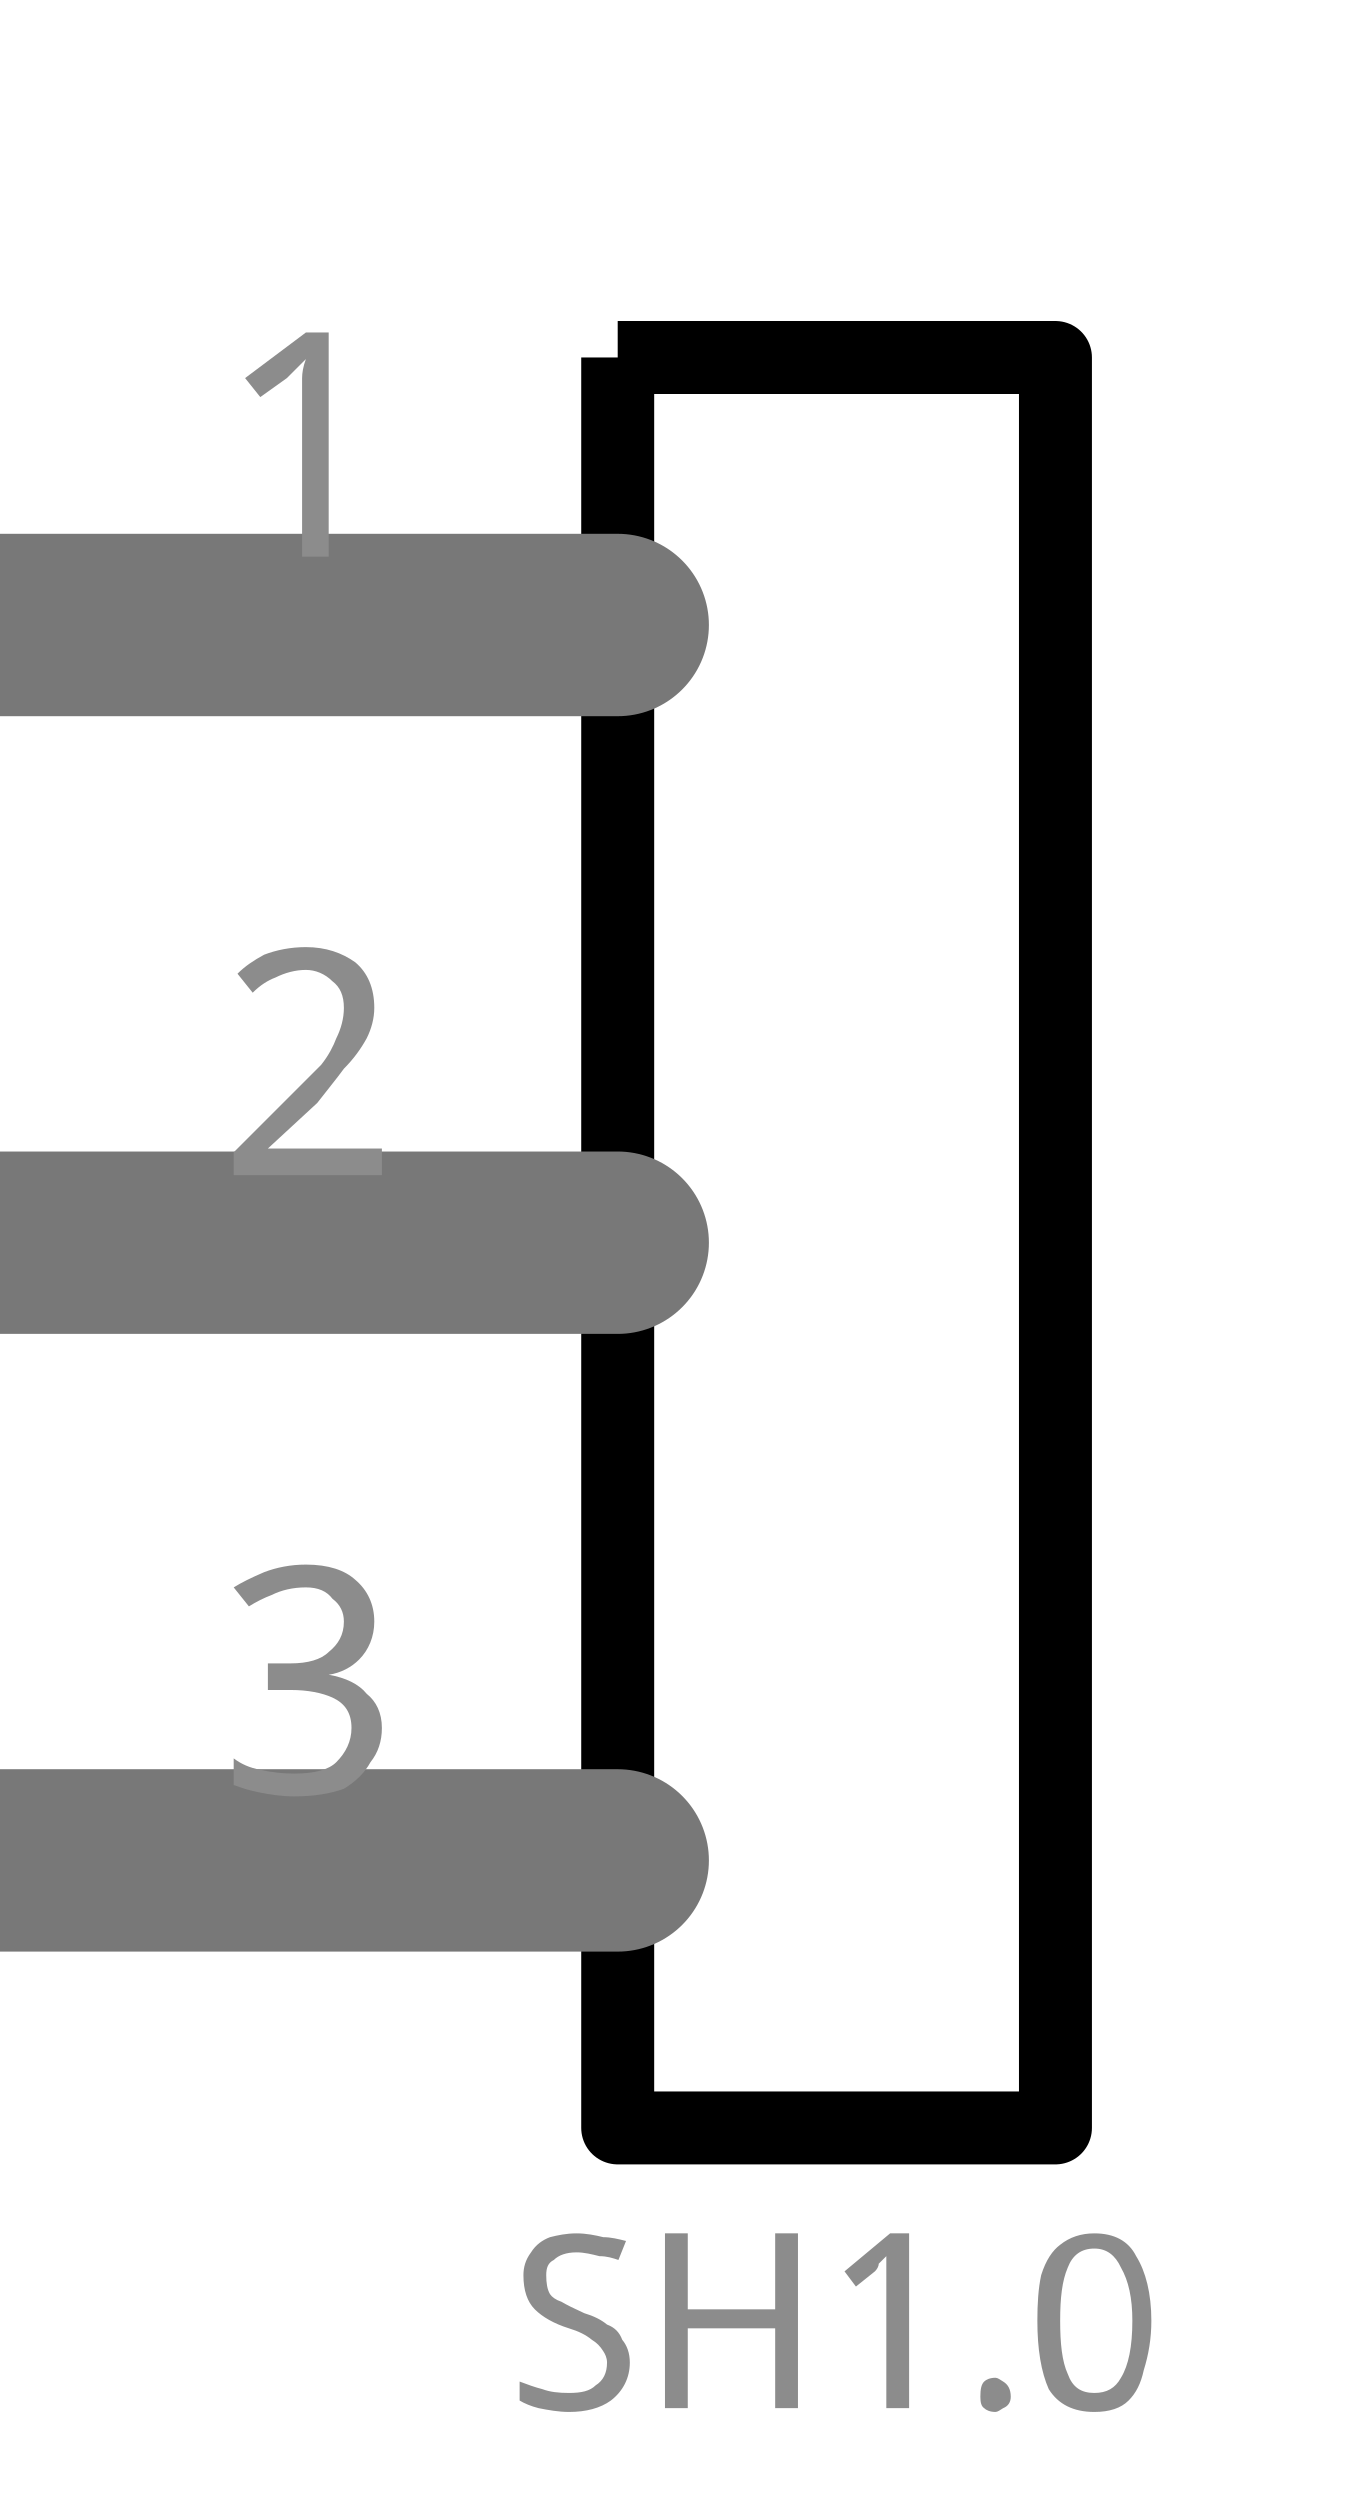
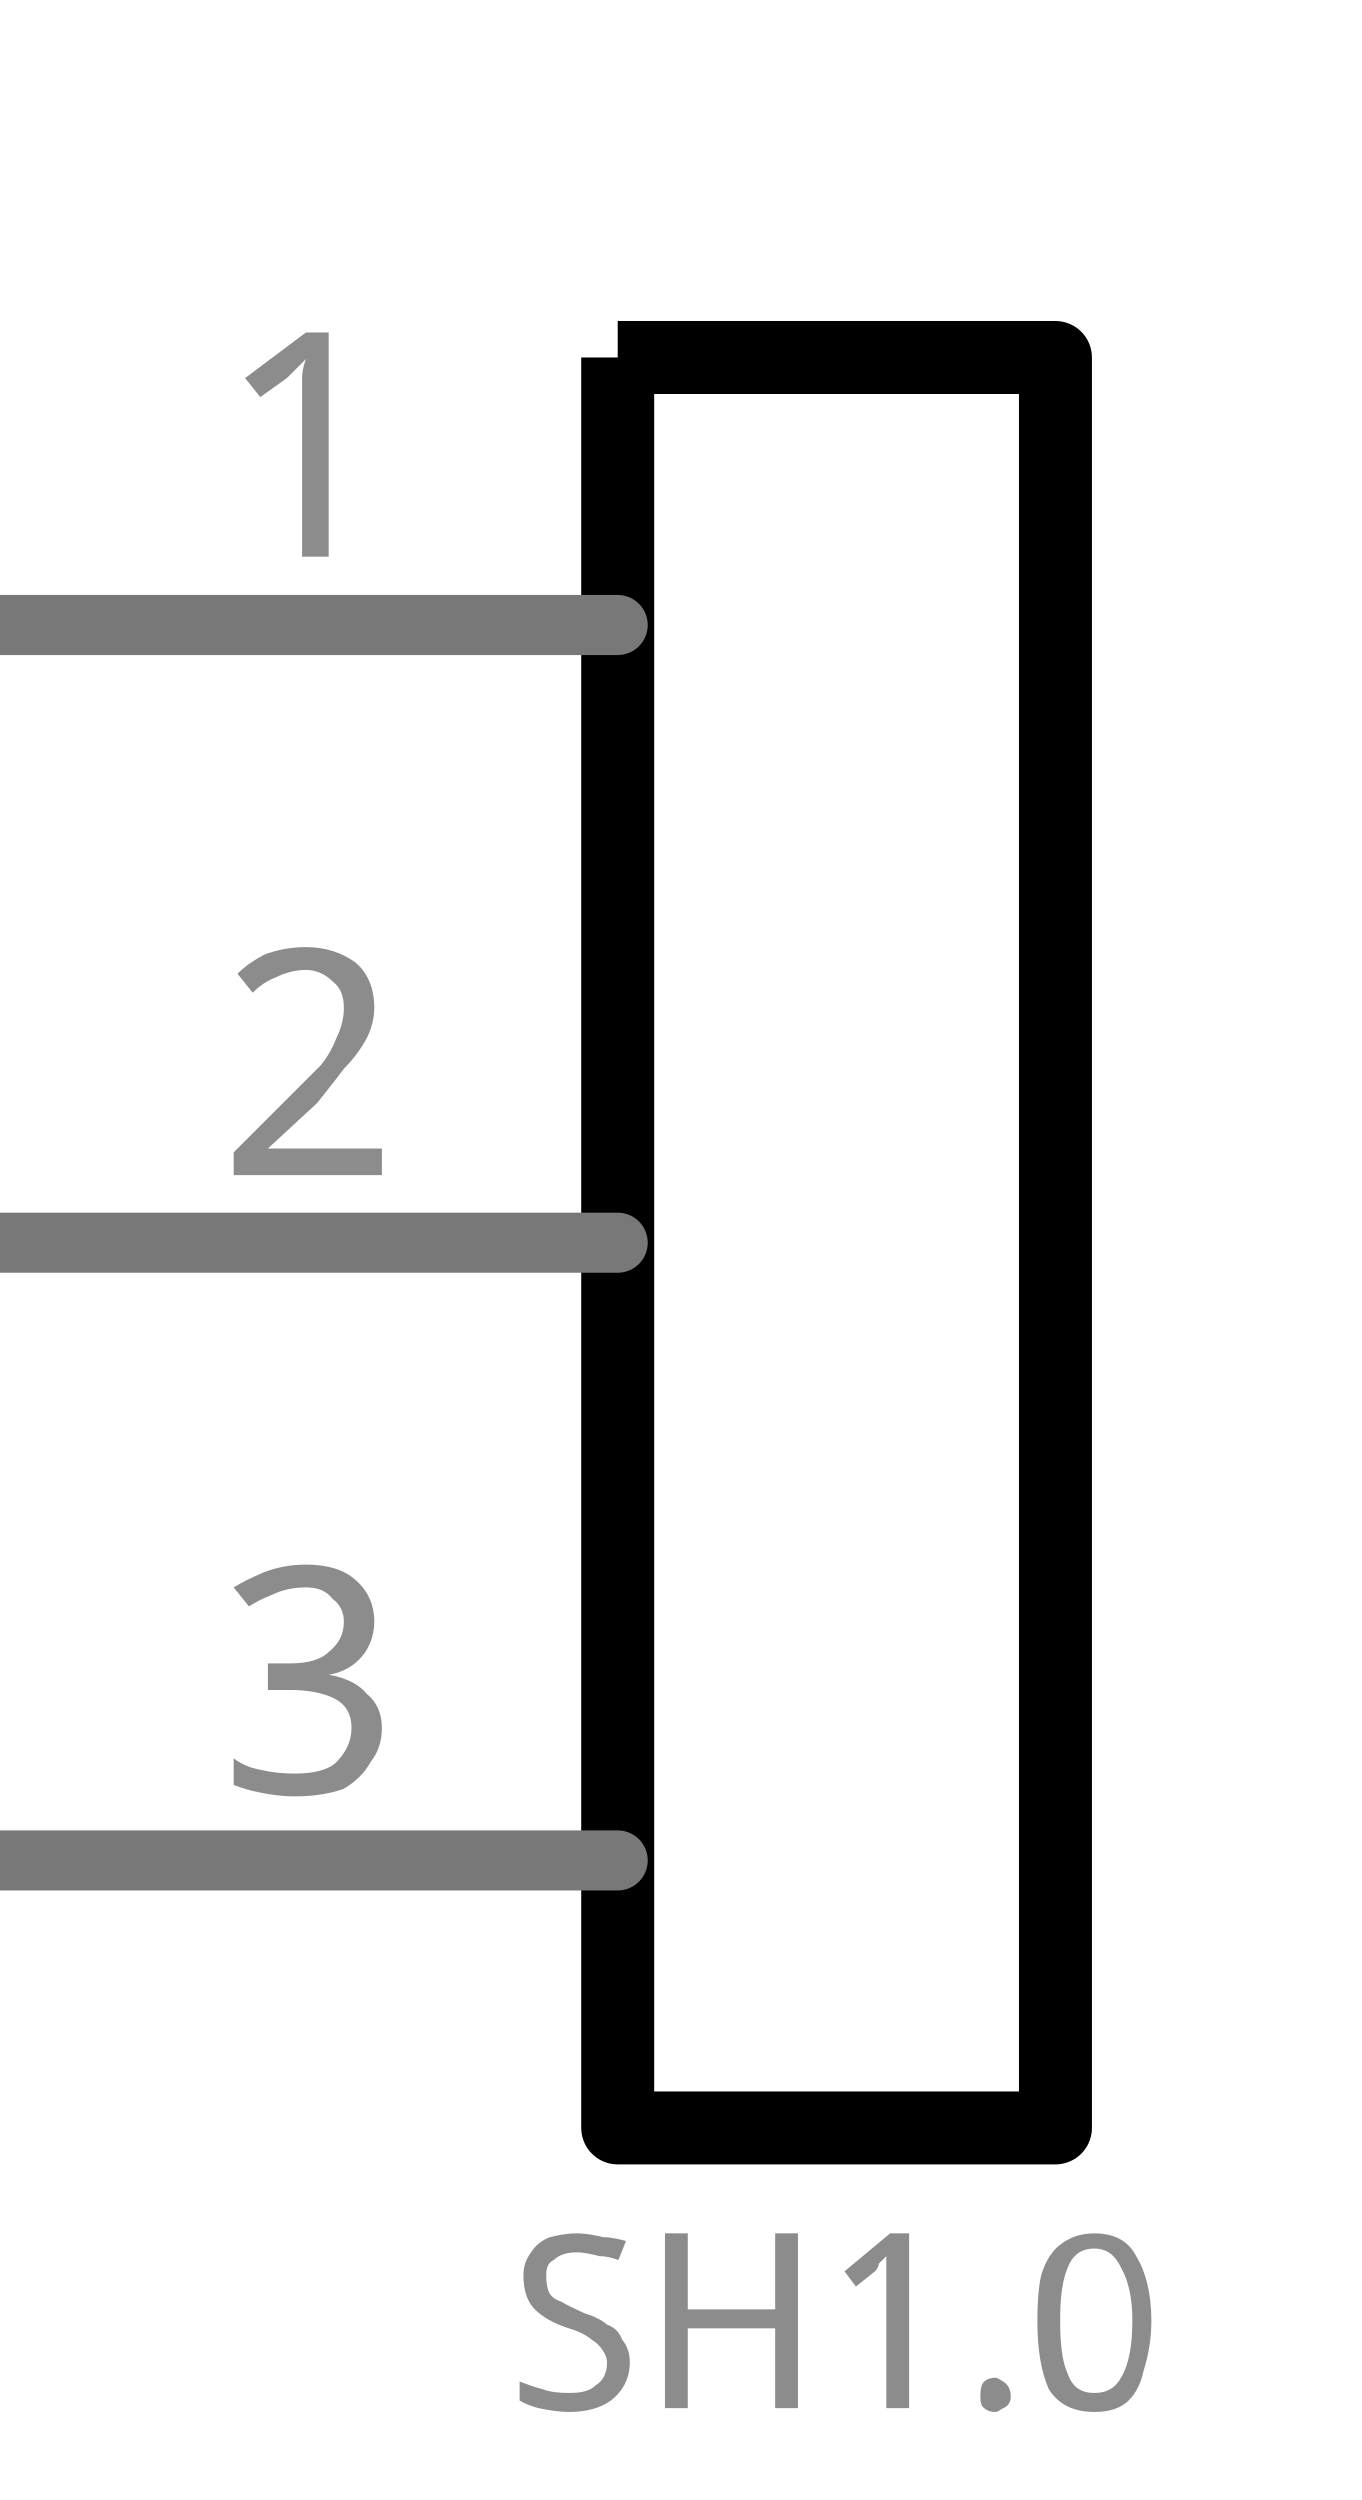
<svg xmlns="http://www.w3.org/2000/svg" width="5.60mm" height="10.28mm" viewBox="0.00 -0.50 5.60 10.28">
  <g id="schematic">
    <polyline points="2.54,0.97 4.34,0.97 4.34,8.25 2.54,8.25 2.54,0.97" fill="none" stroke="#000000" stroke-width="0.30" stroke-linejoin="round" />
-     <line class="pin" id="connector0pin" connectorname="1" x1="0" y1="2.07" x2="2.54" y2="2.07" stroke="#787878" stroke-width="0.75" stroke-linecap="round" stroke-linejoin="round" />
+     <line class="pin" id="connector0pin" connectorname="1" x1="0" y1="2.07" x2="2.54" y2="2.07" stroke="#787878" stroke-width="0.247" stroke-linecap="round" stroke-linejoin="round" />
    <rect id="connector0terminal" x="0" y="2.07" width="0" height="0" stroke="none" fill="none" />
    <text x="1.27" y="1.79" font-size="1.30" fill="#8C8C8C" text-anchor="middle" font-family="DroidSans">1</text>
-     <line class="pin" id="connector1pin" connectorname="2" x1="0" y1="4.61" x2="2.54" y2="4.61" stroke="#787878" stroke-width="0.75" stroke-linecap="round" stroke-linejoin="round" />
+     <line class="pin" id="connector1pin" connectorname="2" x1="0" y1="4.61" x2="2.54" y2="4.61" stroke="#787878" stroke-width="0.247" stroke-linecap="round" stroke-linejoin="round" />
    <rect id="connector1terminal" x="0" y="4.61" width="0" height="0" stroke="none" fill="none" />
    <text x="1.27" y="4.33" font-size="1.30" fill="#8C8C8C" text-anchor="middle" font-family="DroidSans">2</text>
-     <line class="pin" id="connector2pin" connectorname="3" x1="0" y1="7.15" x2="2.54" y2="7.15" stroke="#787878" stroke-width="0.75" stroke-linecap="round" stroke-linejoin="round" />
+     <line class="pin" id="connector2pin" connectorname="3" x1="0" y1="7.15" x2="2.54" y2="7.15" stroke="#787878" stroke-width="0.247" stroke-linecap="round" stroke-linejoin="round" />
    <rect id="connector2terminal" x="0" y="7.15" width="0" height="0" stroke="none" fill="none" />
    <text x="1.27" y="6.87" font-size="1.30" fill="#8C8C8C" text-anchor="middle" font-family="DroidSans">3</text>
    <text x="3.44" y="9.40" font-size="1.00" fill="#8C8C8C" text-anchor="middle" font-family="DroidSans">SH1.0</text>
  </g>
</svg>
